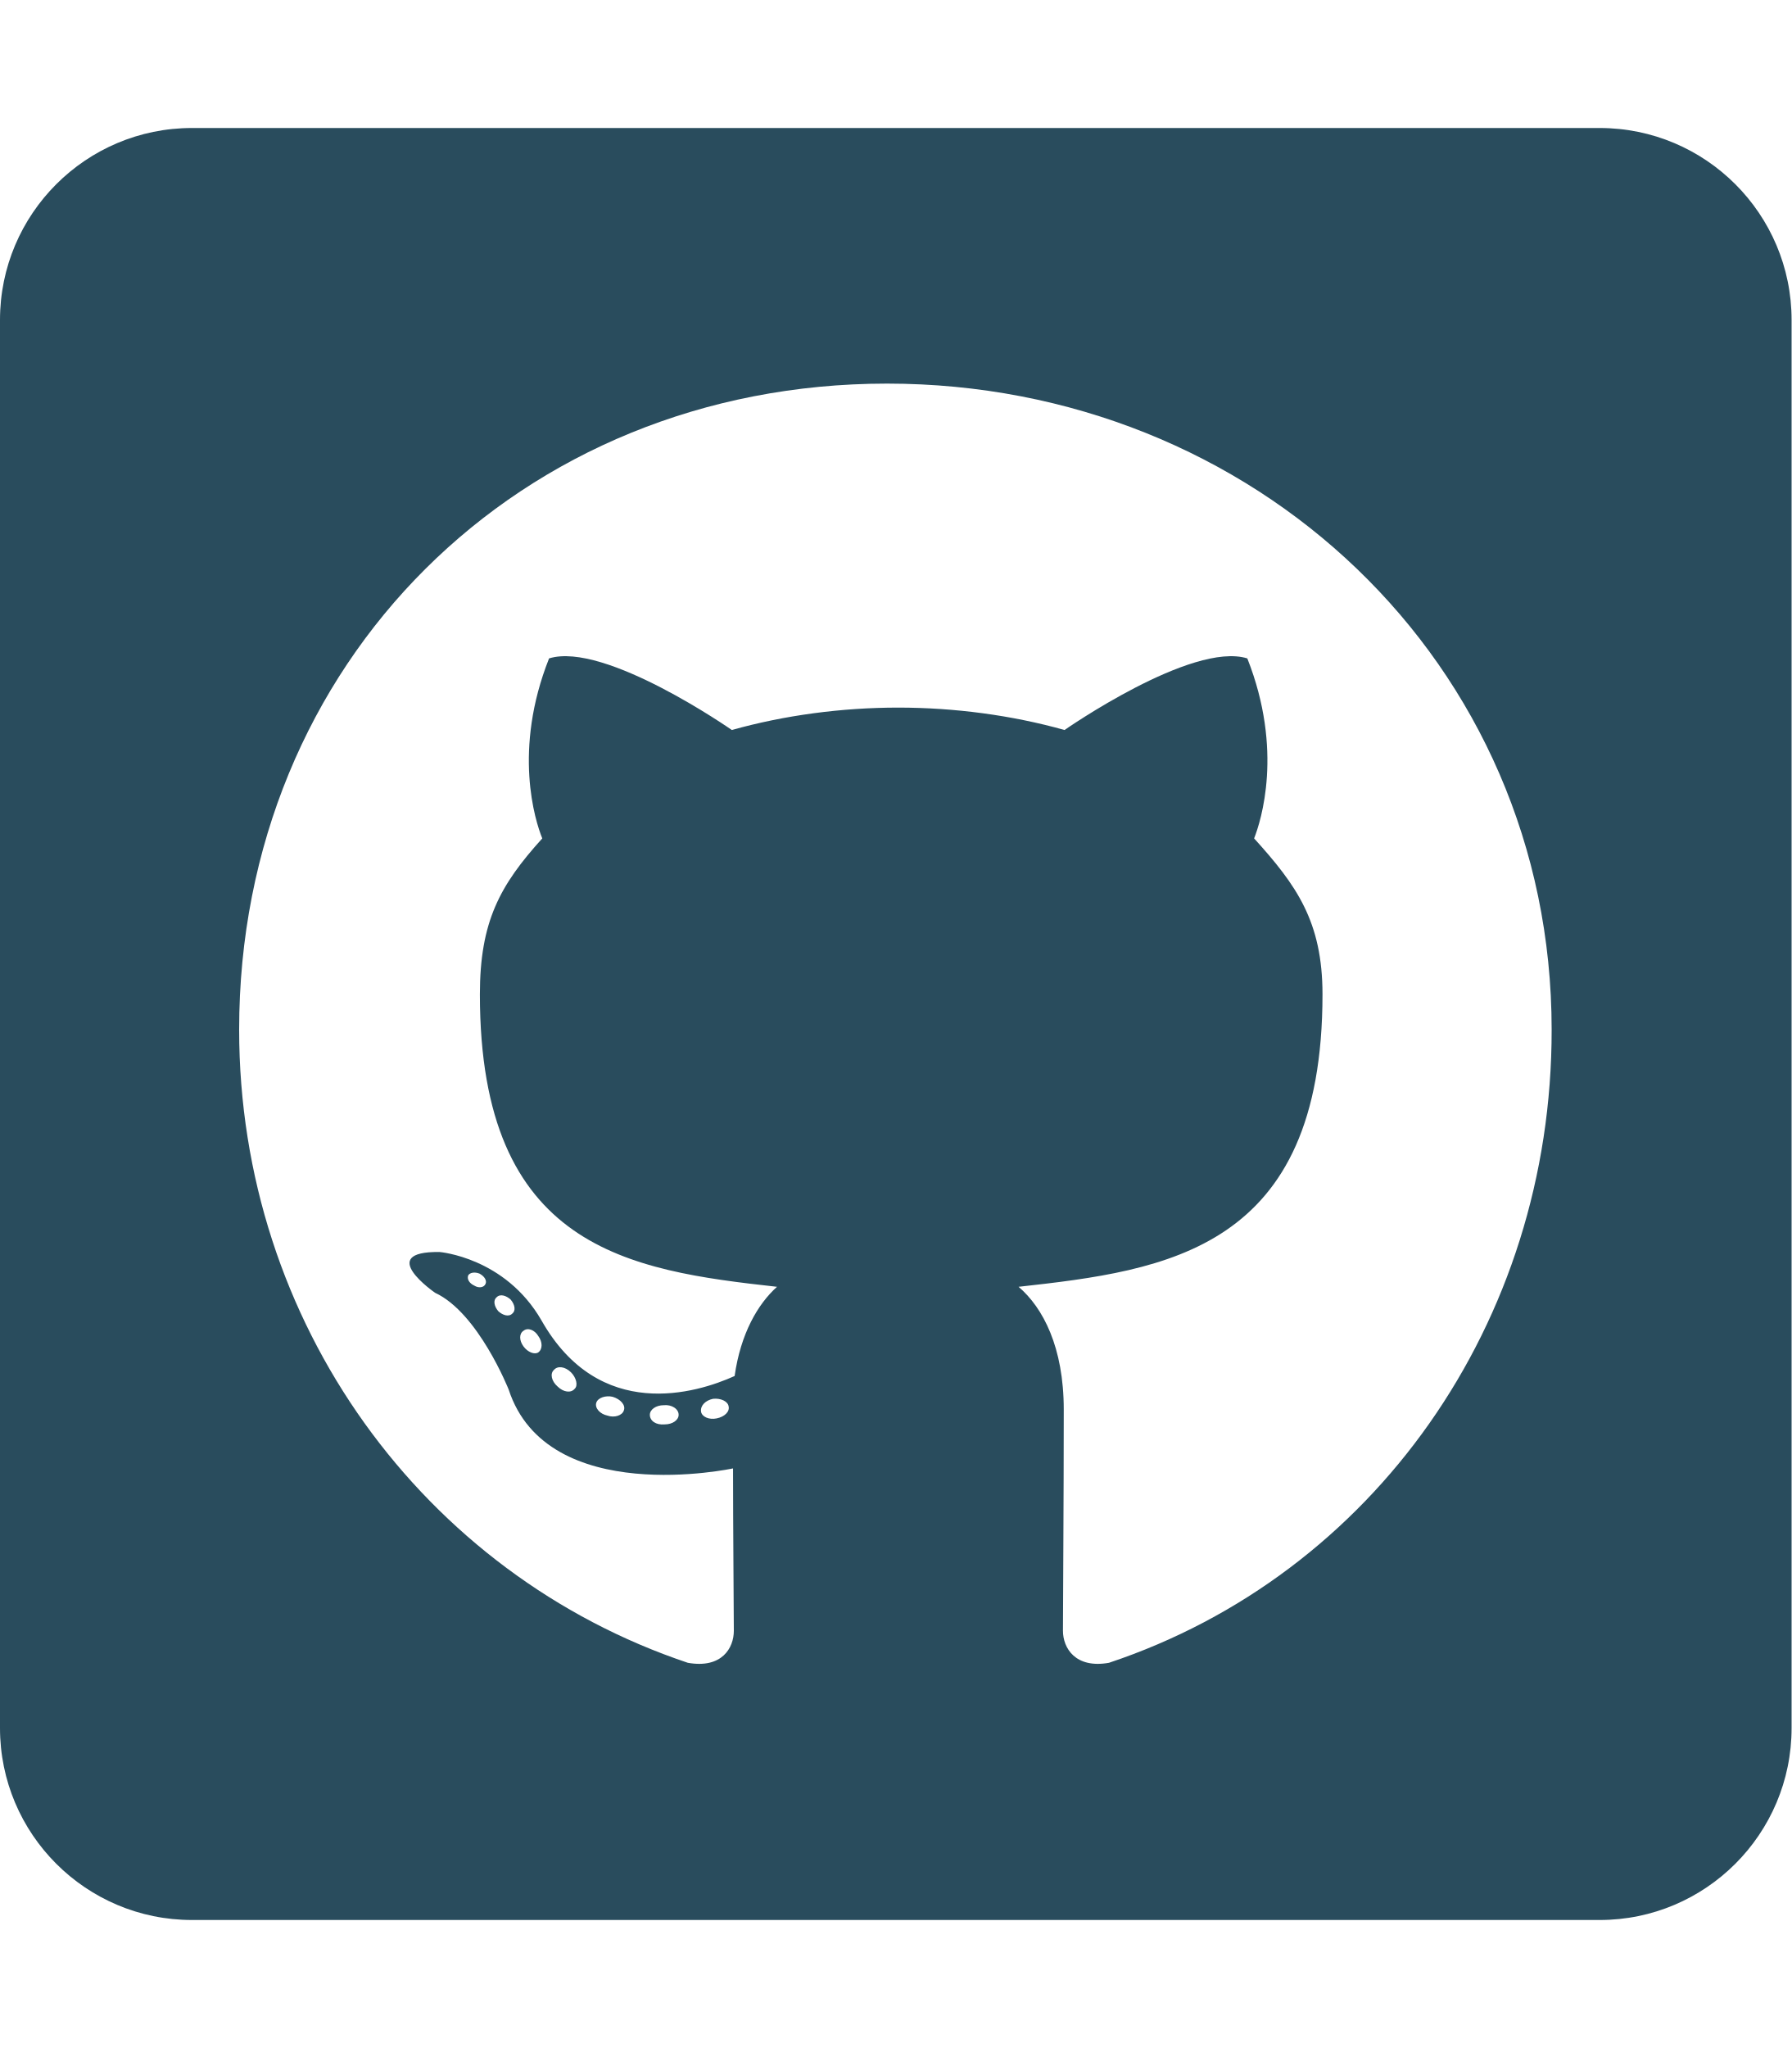
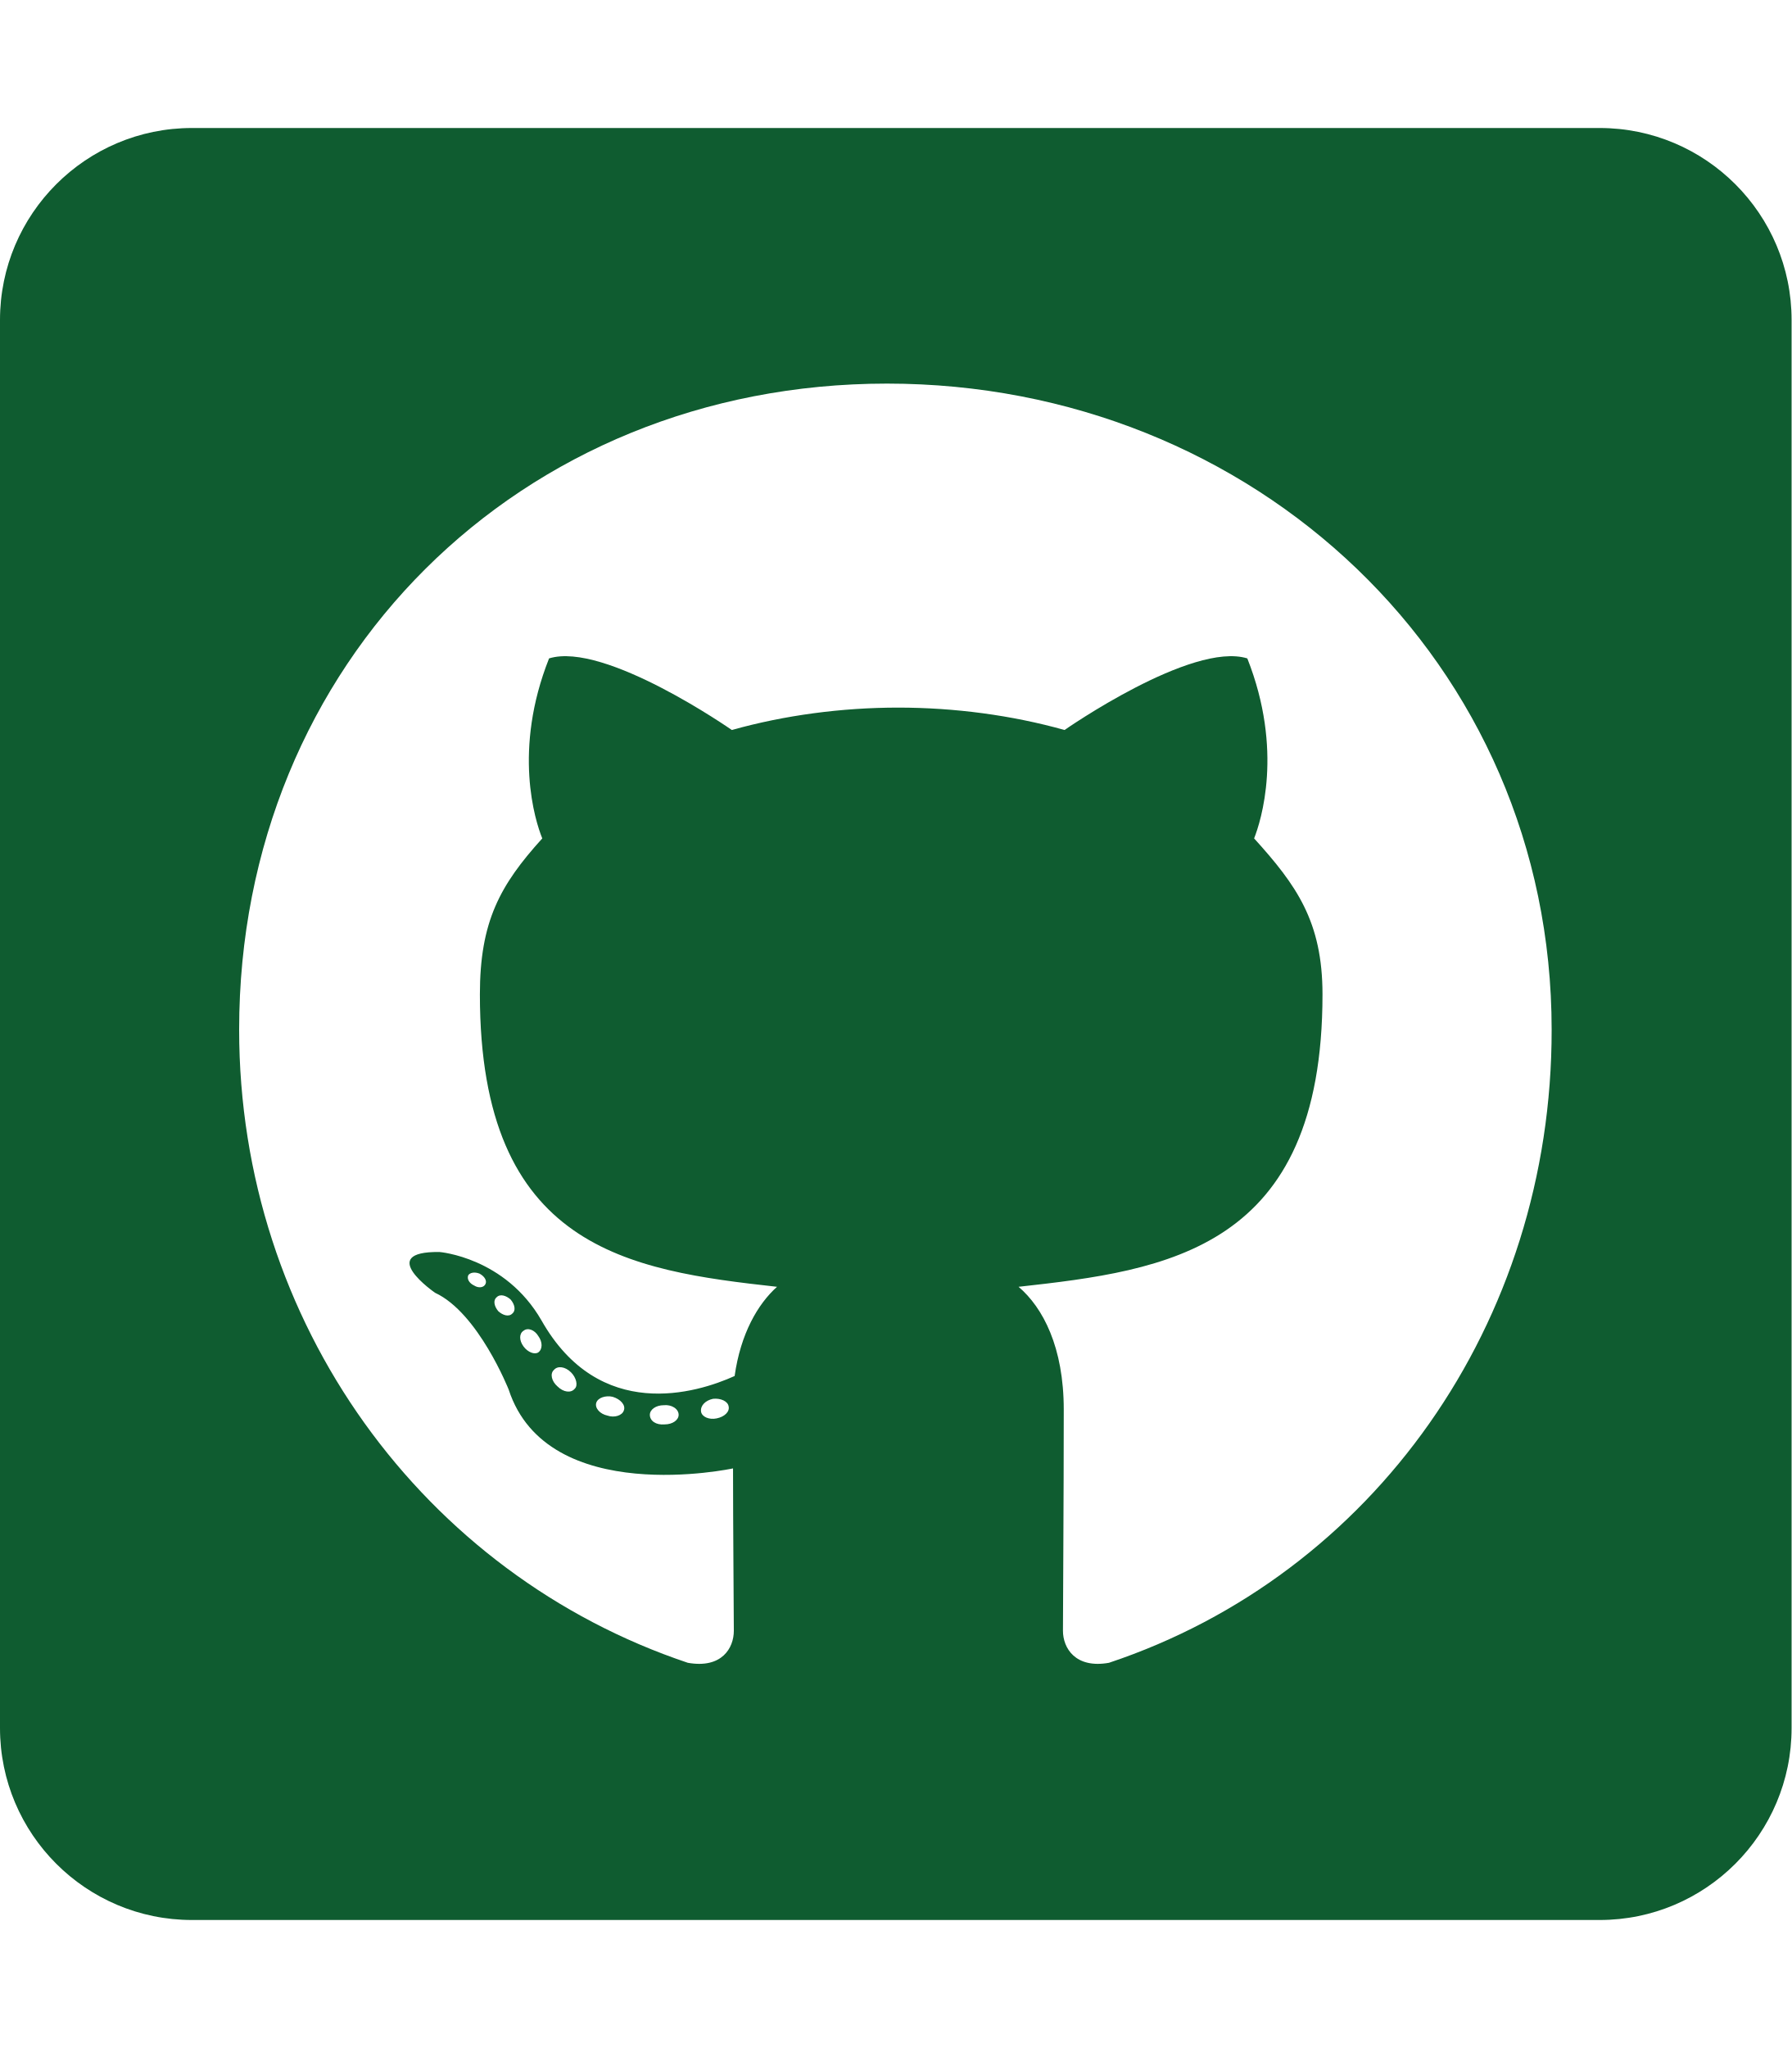
<svg xmlns="http://www.w3.org/2000/svg" viewBox="0 0 448 512" version="1.1" id="svg4">
  <defs id="defs8" />
-   <path d="M400 32H48C21.5 32 0 53.5 0 80v352c0 26.5 21.5 48 48 48h352c26.5 0 48-21.5 48-48V80c0-26.5-21.5-48-48-48zM277.3 415.7c-8.4 1.5-11.5-3.7-11.5-8 0-5.4.2-33 .2-55.3 0-15.6-5.2-25.5-11.3-30.7 37-4.1 76-9.2 76-73.1 0-18.2-6.5-27.3-17.1-39 1.7-4.3 7.4-22-1.7-45-13.9-4.3-45.7 17.9-45.7 17.9-13.2-3.7-27.5-5.6-41.6-5.6-14.1 0-28.4 1.9-41.6 5.6 0 0-31.8-22.2-45.7-17.9-9.1 22.9-3.5 40.6-1.7 45-10.6 11.7-15.6 20.8-15.6 39 0 63.6 37.3 69 74.3 73.1-4.8 4.3-9.1 11.7-10.6 22.3-9.5 4.3-33.8 11.7-48.3-13.9-9.1-15.8-25.5-17.1-25.5-17.1-16.2-.2-1.1 10.2-1.1 10.2 10.8 5 18.4 24.2 18.4 24.2 9.7 29.7 56.1 19.7 56.1 19.7 0 13.9.2 36.5.2 40.6 0 4.3-3 9.5-11.5 8-66-22.1-112.2-84.9-112.2-158.3 0-91.8 70.2-161.5 162-161.5S388 165.6 388 257.4c.1 73.4-44.7 136.3-110.7 158.3zm-98.1-61.1c-1.9.4-3.7-.4-3.9-1.7-.2-1.5 1.1-2.8 3-3.2 1.9-.2 3.7.6 3.9 1.9.3 1.3-1 2.6-3 3zm-9.5-.9c0 1.3-1.5 2.4-3.5 2.4-2.2.2-3.7-.9-3.7-2.4 0-1.3 1.5-2.4 3.5-2.4 1.9-.2 3.7.9 3.7 2.4zm-13.7-1.1c-.4 1.3-2.4 1.9-4.1 1.3-1.9-.4-3.2-1.9-2.8-3.2.4-1.3 2.4-1.9 4.1-1.5 2 .6 3.3 2.1 2.8 3.4zm-12.3-5.4c-.9 1.1-2.8.9-4.3-.6-1.5-1.3-1.9-3.2-.9-4.1.9-1.1 2.8-.9 4.3.6 1.3 1.3 1.8 3.3.9 4.1zm-9.1-9.1c-.9.6-2.6 0-3.7-1.5s-1.1-3.2 0-3.9c1.1-.9 2.8-.2 3.7 1.3 1.1 1.5 1.1 3.3 0 4.1zm-6.5-9.7c-.9.9-2.4.4-3.5-.6-1.1-1.3-1.3-2.8-.4-3.5.9-.9 2.4-.4 3.5.6 1.1 1.3 1.3 2.8.4 3.5zm-6.7-7.4c-.4.9-1.7 1.1-2.8.4-1.3-.6-1.9-1.7-1.5-2.6.4-.6 1.5-.9 2.8-.4 1.3.7 1.9 1.8 1.5 2.6z" id="path2" style="fill:#294c5d;fill-opacity:1" />
+   <path d="M400 32H48C21.5 32 0 53.5 0 80v352c0 26.5 21.5 48 48 48h352c26.5 0 48-21.5 48-48V80c0-26.5-21.5-48-48-48zM277.3 415.7c-8.4 1.5-11.5-3.7-11.5-8 0-5.4.2-33 .2-55.3 0-15.6-5.2-25.5-11.3-30.7 37-4.1 76-9.2 76-73.1 0-18.2-6.5-27.3-17.1-39 1.7-4.3 7.4-22-1.7-45-13.9-4.3-45.7 17.9-45.7 17.9-13.2-3.7-27.5-5.6-41.6-5.6-14.1 0-28.4 1.9-41.6 5.6 0 0-31.8-22.2-45.7-17.9-9.1 22.9-3.5 40.6-1.7 45-10.6 11.7-15.6 20.8-15.6 39 0 63.6 37.3 69 74.3 73.1-4.8 4.3-9.1 11.7-10.6 22.3-9.5 4.3-33.8 11.7-48.3-13.9-9.1-15.8-25.5-17.1-25.5-17.1-16.2-.2-1.1 10.2-1.1 10.2 10.8 5 18.4 24.2 18.4 24.2 9.7 29.7 56.1 19.7 56.1 19.7 0 13.9.2 36.5.2 40.6 0 4.3-3 9.5-11.5 8-66-22.1-112.2-84.9-112.2-158.3 0-91.8 70.2-161.5 162-161.5S388 165.6 388 257.4c.1 73.4-44.7 136.3-110.7 158.3zm-98.1-61.1c-1.9.4-3.7-.4-3.9-1.7-.2-1.5 1.1-2.8 3-3.2 1.9-.2 3.7.6 3.9 1.9.3 1.3-1 2.6-3 3zm-9.5-.9c0 1.3-1.5 2.4-3.5 2.4-2.2.2-3.7-.9-3.7-2.4 0-1.3 1.5-2.4 3.5-2.4 1.9-.2 3.7.9 3.7 2.4zm-13.7-1.1c-.4 1.3-2.4 1.9-4.1 1.3-1.9-.4-3.2-1.9-2.8-3.2.4-1.3 2.4-1.9 4.1-1.5 2 .6 3.3 2.1 2.8 3.4zm-12.3-5.4c-.9 1.1-2.8.9-4.3-.6-1.5-1.3-1.9-3.2-.9-4.1.9-1.1 2.8-.9 4.3.6 1.3 1.3 1.8 3.3.9 4.1zm-9.1-9.1c-.9.6-2.6 0-3.7-1.5s-1.1-3.2 0-3.9c1.1-.9 2.8-.2 3.7 1.3 1.1 1.5 1.1 3.3 0 4.1zm-6.5-9.7c-.9.9-2.4.4-3.5-.6-1.1-1.3-1.3-2.8-.4-3.5.9-.9 2.4-.4 3.5.6 1.1 1.3 1.3 2.8.4 3.5zm-6.7-7.4c-.4.9-1.7 1.1-2.8.4-1.3-.6-1.9-1.7-1.5-2.6.4-.6 1.5-.9 2.8-.4 1.3.7 1.9 1.8 1.5 2.6z" id="path2" style="fill:#0f5c30;fill-opacity:1" />
</svg>
